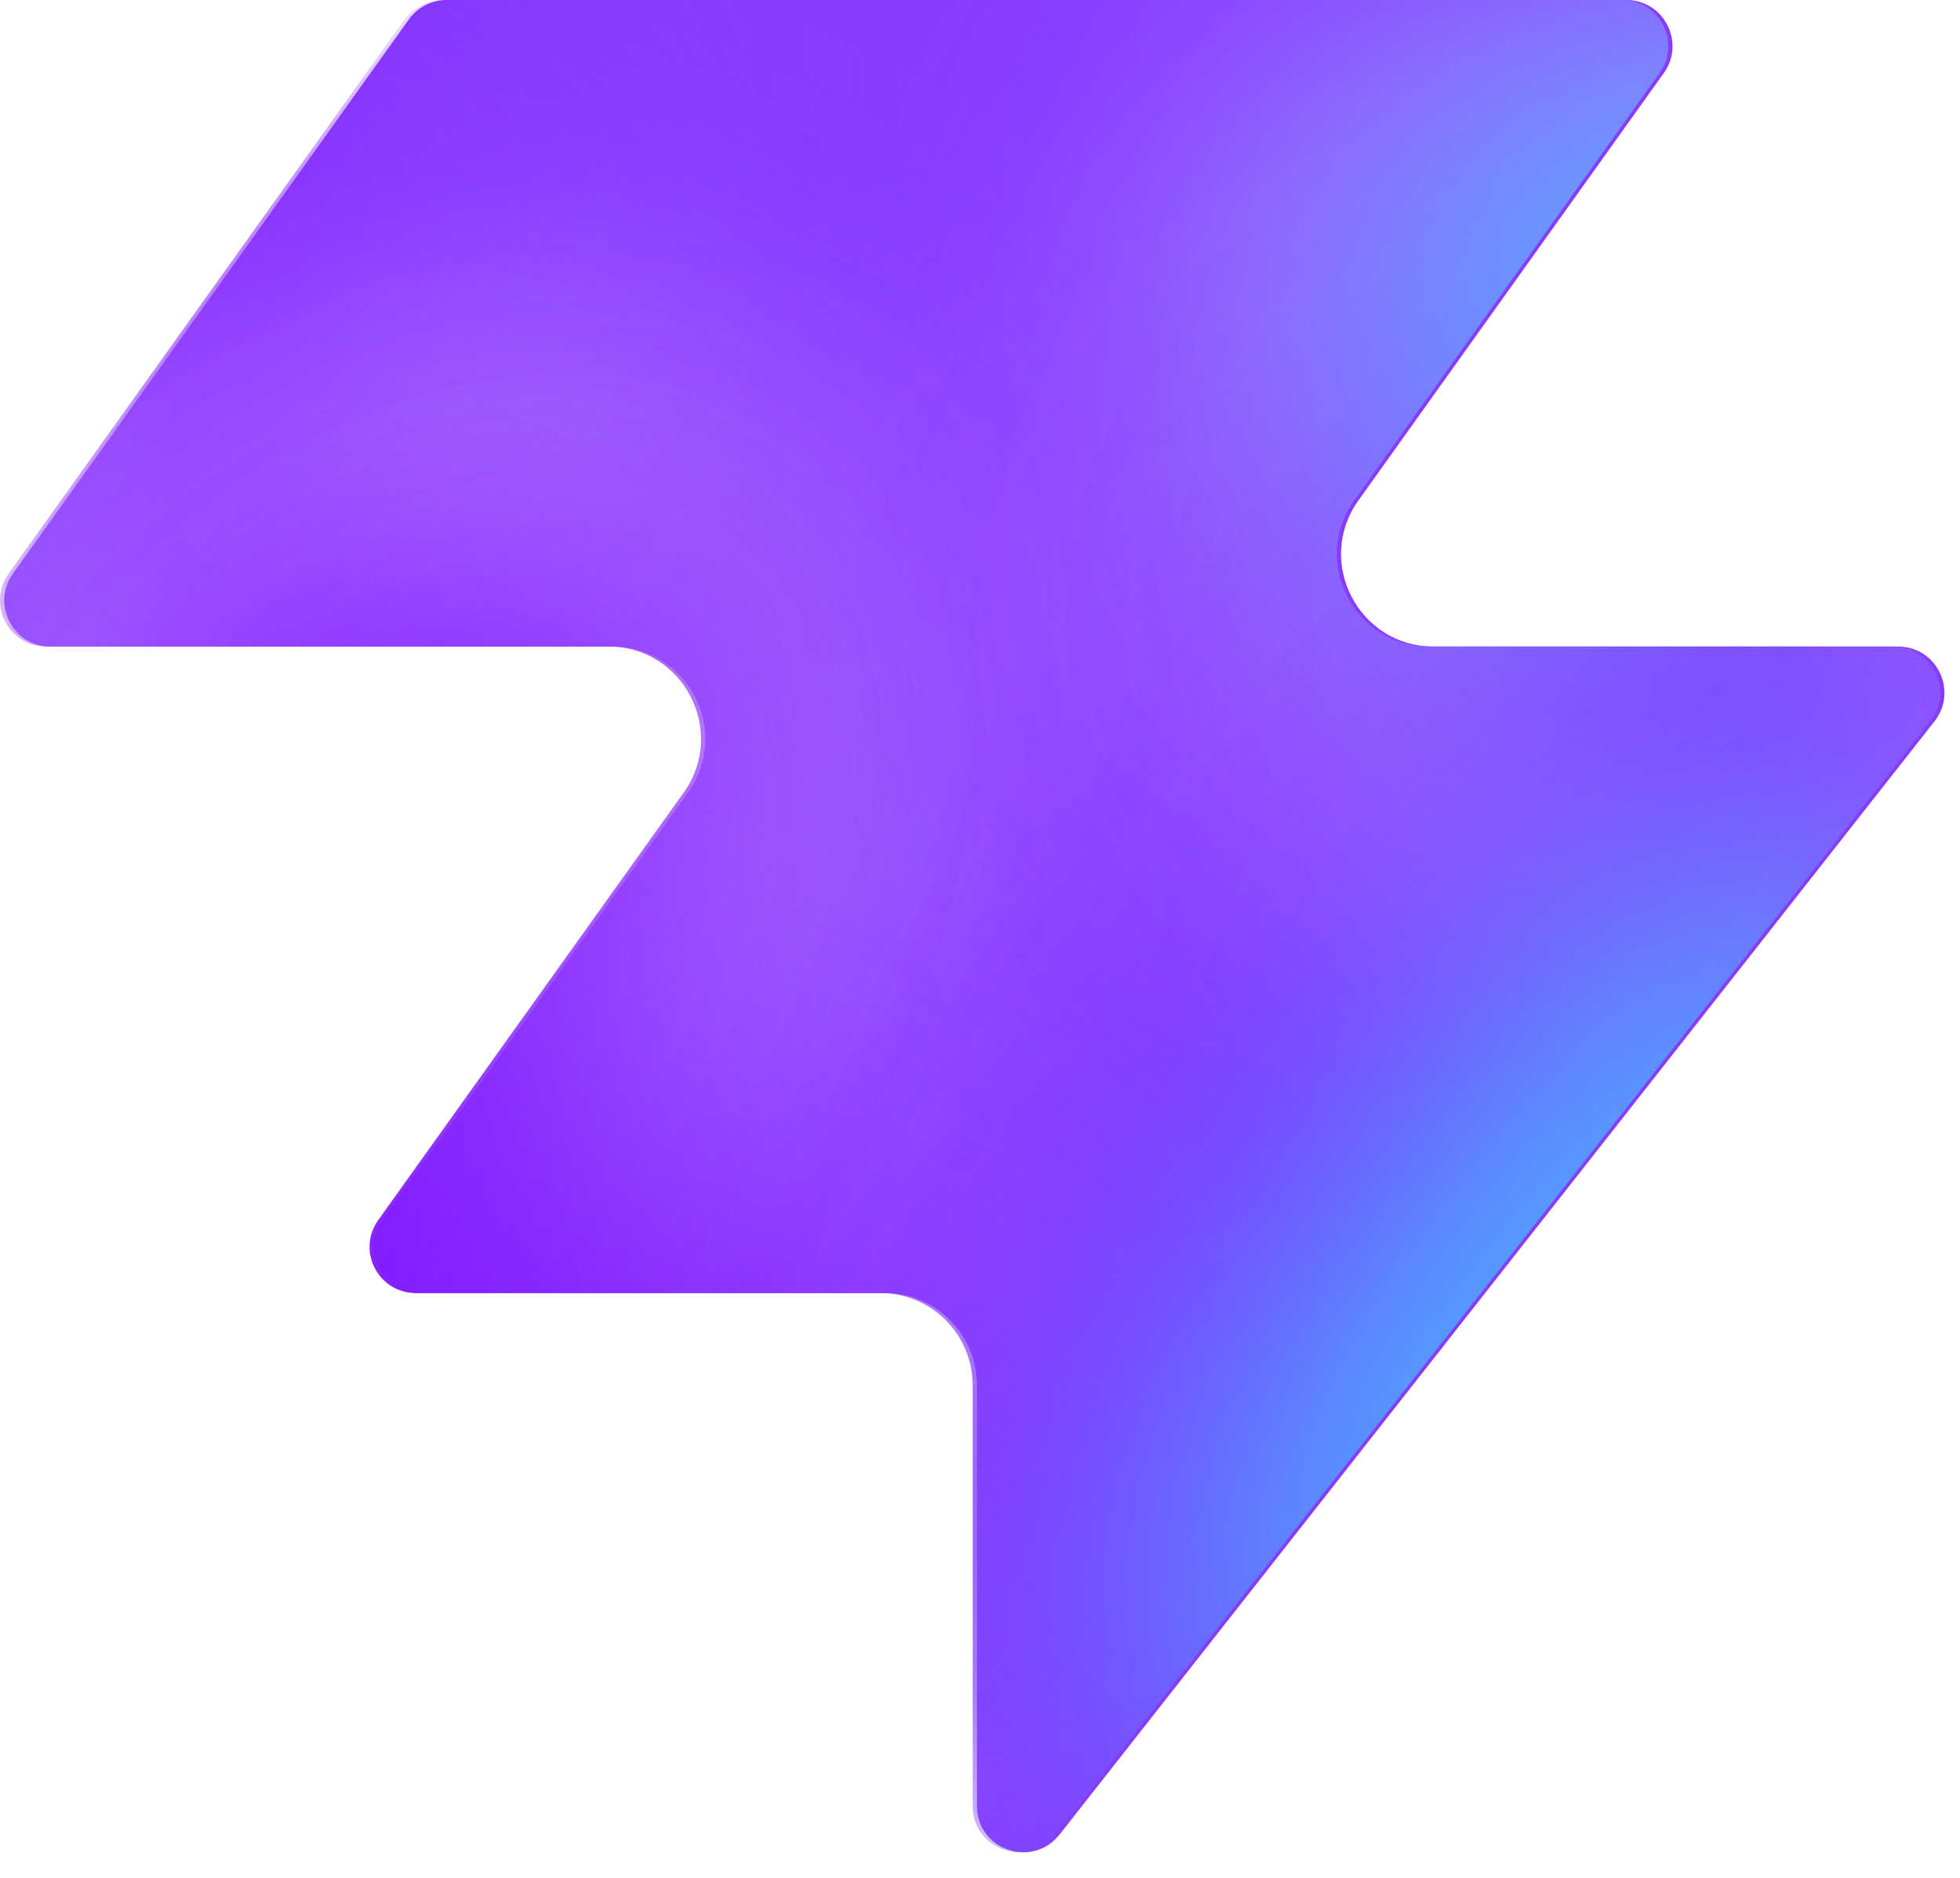
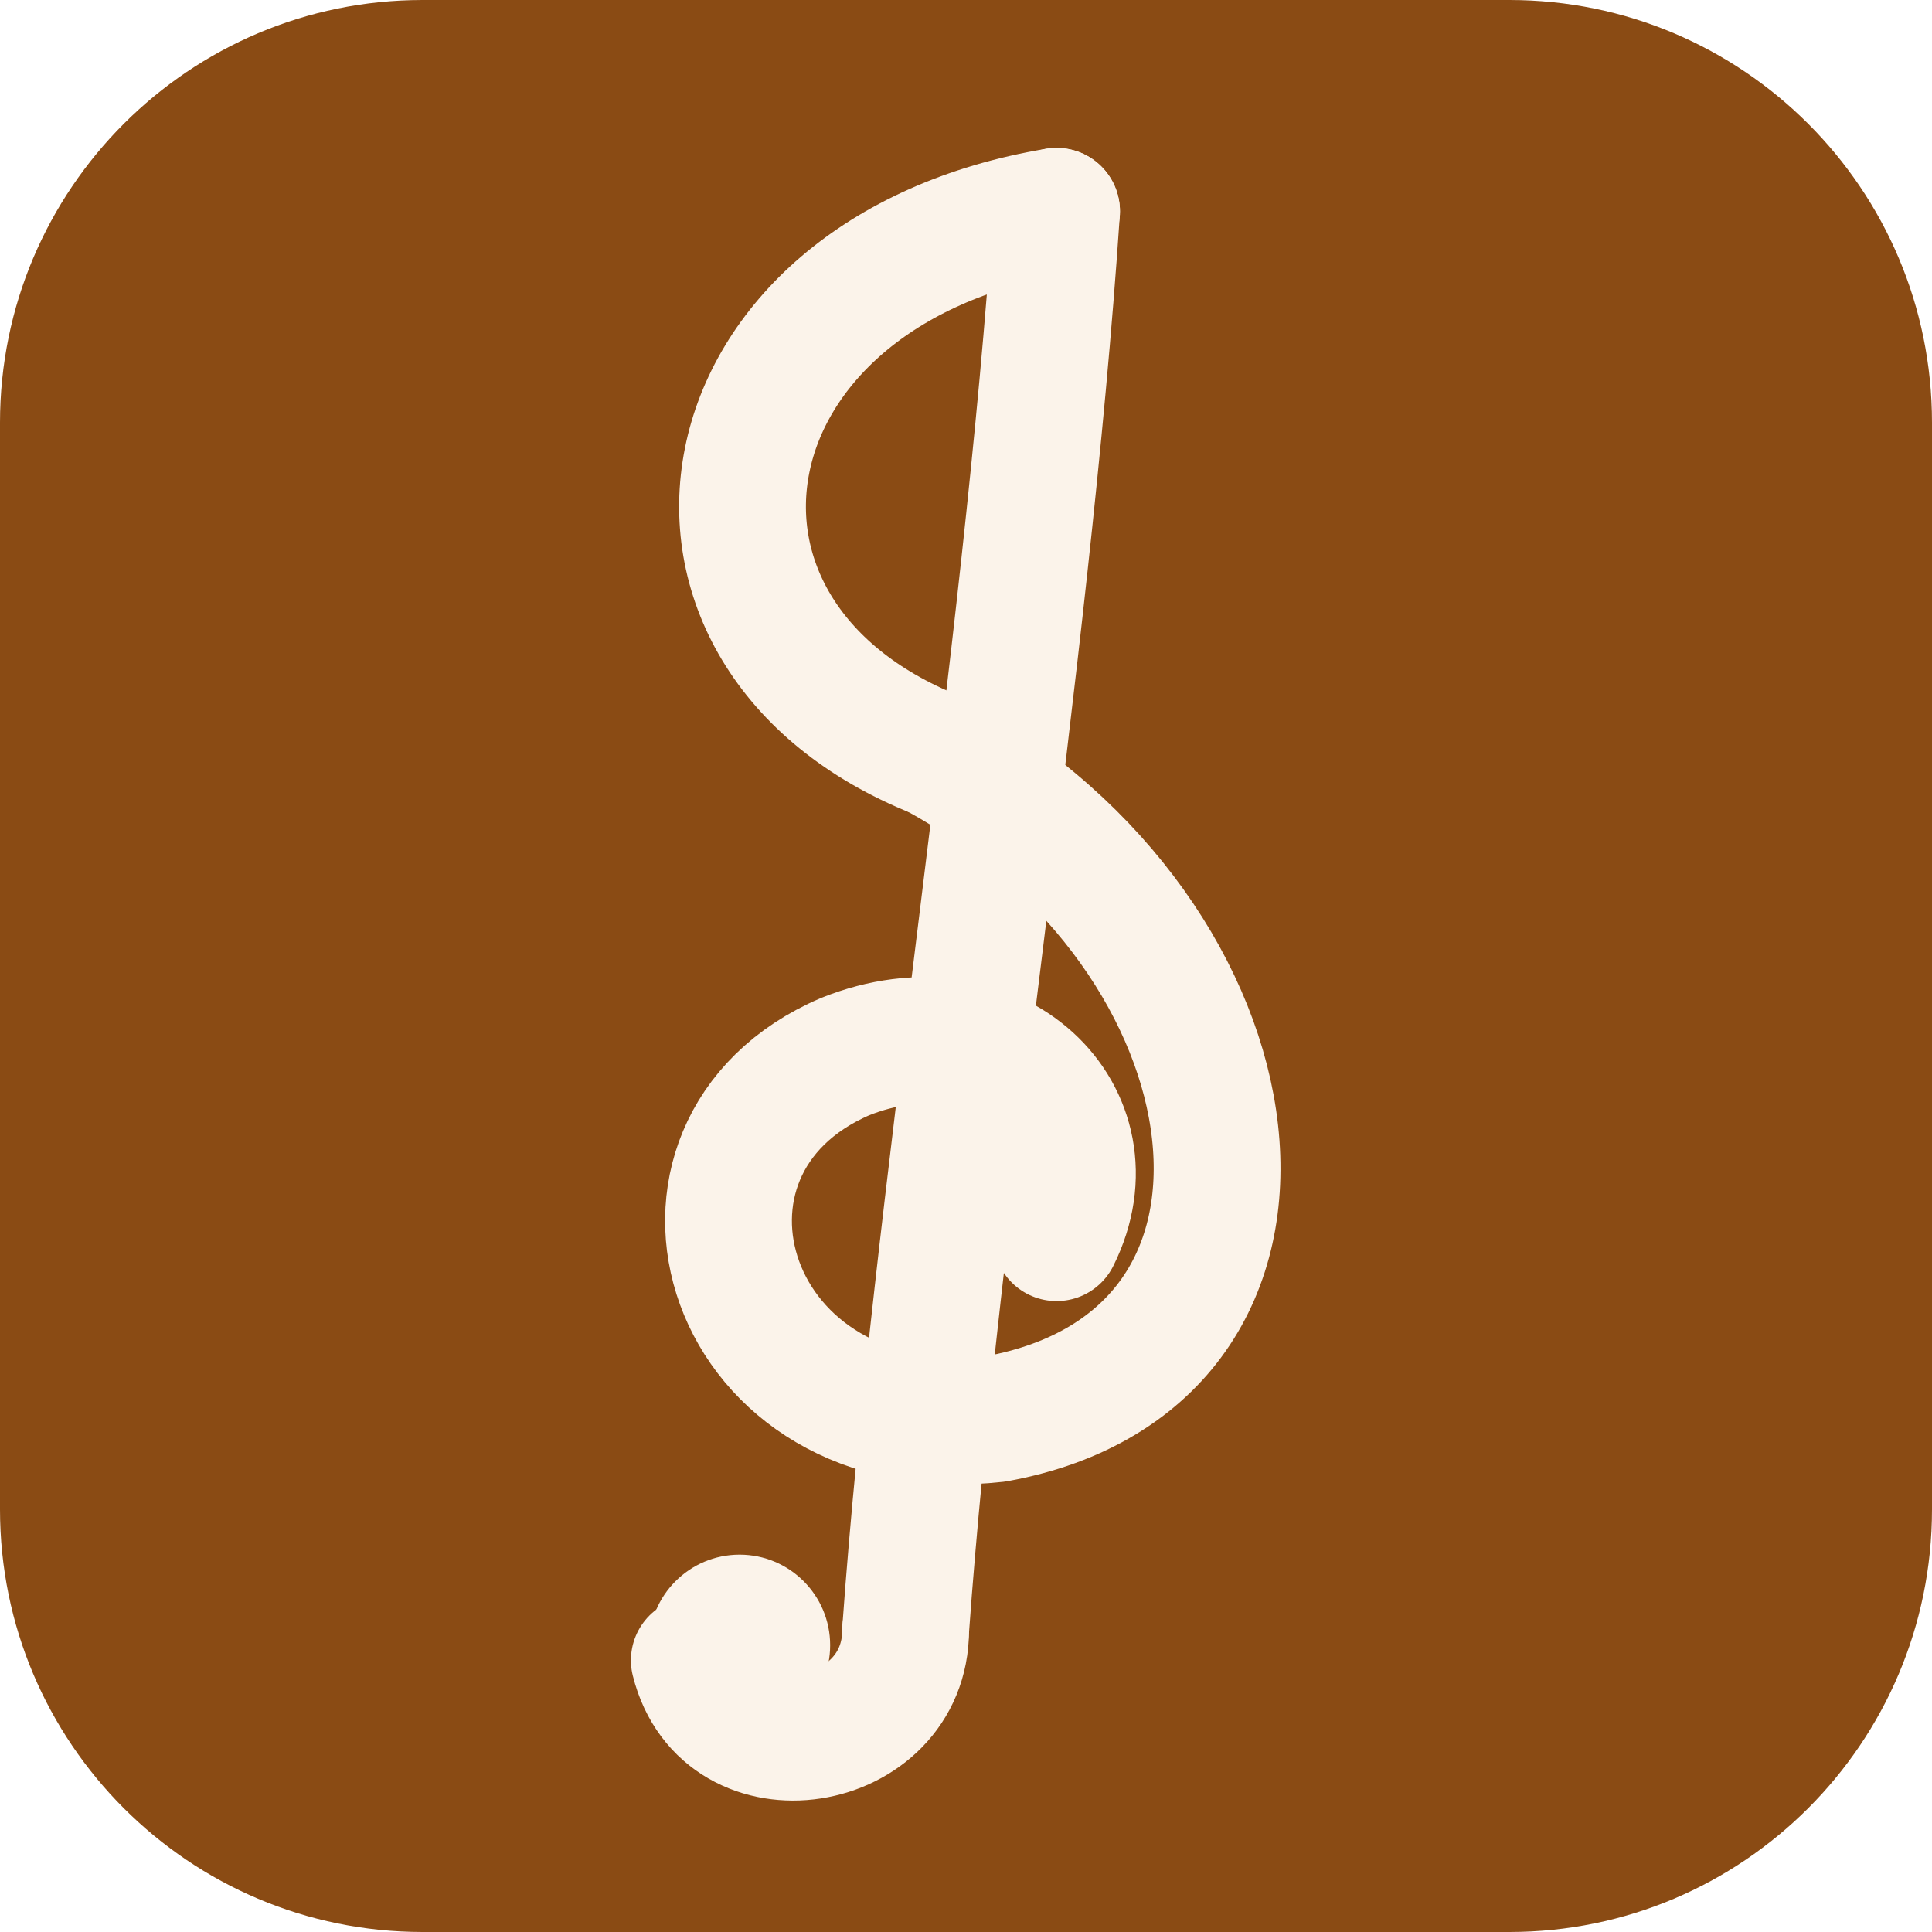
- <svg xmlns="http://www.w3.org/2000/svg" width="48" height="46" fill="none" viewBox="0 0 48 46">
-   <path fill="#863bff" d="M25.946 44.938c-.664.845-2.021.375-2.021-.698V33.937a2.26 2.26 0 0 0-2.262-2.262H10.287c-.92 0-1.456-1.04-.92-1.788l7.48-10.471c1.07-1.497 0-3.578-1.842-3.578H1.237c-.92 0-1.456-1.04-.92-1.788L10.013.474c.214-.297.556-.474.92-.474h28.894c.92 0 1.456 1.04.92 1.788l-7.48 10.471c-1.07 1.498 0 3.579 1.842 3.579h11.377c.943 0 1.473 1.088.89 1.83L25.947 44.94z" style="fill:#863bff;fill:color(display-p3 .525 .23 1);fill-opacity:1" />
-   <mask id="a" width="48" height="46" x="0" y="0" maskUnits="userSpaceOnUse" style="mask-type:alpha">
-     <path fill="#000" d="M25.842 44.938c-.664.844-2.021.375-2.021-.698V33.937a2.26 2.26 0 0 0-2.262-2.262H10.183c-.92 0-1.456-1.04-.92-1.788l7.48-10.471c1.07-1.498 0-3.579-1.842-3.579H1.133c-.92 0-1.456-1.04-.92-1.787L9.91.473c.214-.297.556-.474.92-.474h28.894c.92 0 1.456 1.04.92 1.788l-7.48 10.471c-1.07 1.498 0 3.578 1.842 3.578h11.377c.943 0 1.473 1.088.89 1.832L25.843 44.94z" style="fill:#000;fill-opacity:1" />
-   </mask>
-   <g mask="url(#a)">
-     <g filter="url(#b)">
-       <ellipse cx="5.508" cy="14.704" fill="#ede6ff" rx="5.508" ry="14.704" style="fill:#ede6ff;fill:color(display-p3 .927 .903 1);fill-opacity:1" transform="matrix(.00324 1 1 -.00324 -4.47 31.516)" />
-     </g>
-     <g filter="url(#c)">
-       <ellipse cx="10.399" cy="29.851" fill="#ede6ff" rx="10.399" ry="29.851" style="fill:#ede6ff;fill:color(display-p3 .927 .903 1);fill-opacity:1" transform="matrix(.00324 1 1 -.00324 -39.328 7.883)" />
-     </g>
-     <g filter="url(#d)">
-       <ellipse cx="5.508" cy="30.487" fill="#7e14ff" rx="5.508" ry="30.487" style="fill:#7e14ff;fill:color(display-p3 .492 .077 1);fill-opacity:1" transform="rotate(89.814 -25.913 -14.639)scale(1 -1)" />
-     </g>
-     <g filter="url(#e)">
-       <ellipse cx="5.508" cy="30.599" fill="#7e14ff" rx="5.508" ry="30.599" style="fill:#7e14ff;fill:color(display-p3 .492 .077 1);fill-opacity:1" transform="rotate(89.814 -32.644 -3.334)scale(1 -1)" />
-     </g>
-     <g filter="url(#f)">
-       <ellipse cx="5.508" cy="30.599" fill="#7e14ff" rx="5.508" ry="30.599" style="fill:#7e14ff;fill:color(display-p3 .492 .077 1);fill-opacity:1" transform="matrix(.00324 1 1 -.00324 -34.34 30.47)" />
-     </g>
-     <g filter="url(#g)">
-       <ellipse cx="14.072" cy="22.078" fill="#ede6ff" rx="14.072" ry="22.078" style="fill:#ede6ff;fill:color(display-p3 .927 .903 1);fill-opacity:1" transform="rotate(93.35 24.506 48.493)scale(-1 1)" />
-     </g>
-     <g filter="url(#h)">
-       <ellipse cx="3.47" cy="21.501" fill="#7e14ff" rx="3.47" ry="21.501" style="fill:#7e14ff;fill:color(display-p3 .492 .077 1);fill-opacity:1" transform="rotate(89.009 28.708 47.59)scale(-1 1)" />
-     </g>
-     <g filter="url(#i)">
-       <ellipse cx="3.47" cy="21.501" fill="#7e14ff" rx="3.47" ry="21.501" style="fill:#7e14ff;fill:color(display-p3 .492 .077 1);fill-opacity:1" transform="rotate(89.009 28.708 47.59)scale(-1 1)" />
-     </g>
-     <g filter="url(#j)">
-       <ellipse cx=".387" cy="8.972" fill="#7e14ff" rx="4.407" ry="29.108" style="fill:#7e14ff;fill:color(display-p3 .492 .077 1);fill-opacity:1" transform="rotate(39.51 .387 8.972)" />
-     </g>
-     <g filter="url(#k)">
-       <ellipse cx="47.523" cy="-6.092" fill="#7e14ff" rx="4.407" ry="29.108" style="fill:#7e14ff;fill:color(display-p3 .492 .077 1);fill-opacity:1" transform="rotate(37.892 47.523 -6.092)" />
-     </g>
-     <g filter="url(#l)">
-       <ellipse cx="41.412" cy="6.333" fill="#47bfff" rx="5.971" ry="9.665" style="fill:#47bfff;fill:color(display-p3 .28 .748 1);fill-opacity:1" transform="rotate(37.892 41.412 6.333)" />
-     </g>
-     <g filter="url(#m)">
-       <ellipse cx="-1.879" cy="38.332" fill="#7e14ff" rx="4.407" ry="29.108" style="fill:#7e14ff;fill:color(display-p3 .492 .077 1);fill-opacity:1" transform="rotate(37.892 -1.88 38.332)" />
-     </g>
-     <g filter="url(#n)">
-       <ellipse cx="-1.879" cy="38.332" fill="#7e14ff" rx="4.407" ry="29.108" style="fill:#7e14ff;fill:color(display-p3 .492 .077 1);fill-opacity:1" transform="rotate(37.892 -1.88 38.332)" />
-     </g>
-     <g filter="url(#o)">
-       <ellipse cx="35.651" cy="29.907" fill="#7e14ff" rx="4.407" ry="29.108" style="fill:#7e14ff;fill:color(display-p3 .492 .077 1);fill-opacity:1" transform="rotate(37.892 35.651 29.907)" />
-     </g>
-     <g filter="url(#p)">
-       <ellipse cx="38.418" cy="32.4" fill="#47bfff" rx="5.971" ry="15.297" style="fill:#47bfff;fill:color(display-p3 .28 .748 1);fill-opacity:1" transform="rotate(37.892 38.418 32.4)" />
-     </g>
+ <svg xmlns="http://www.w3.org/2000/svg" viewBox="0 0 64 64">
+   <rect width="64" height="64" rx="14" fill="#8a4b14" />
+   <g fill="none" stroke="#fbf3ea" stroke-width="4.2" stroke-linecap="round" stroke-linejoin="round">
+     <path d="M30 54 C31 40 34 22 35 7" />
+     <path d="M35 7 C23 9 21 21 31 25" />
+     <path d="M31 25 C42 31 44 45 33 47 C24 48 21 38 28 35 C33 33 37 37 35 41" />
+     <path d="M30 54 C30 58 24 59 23 55" />
  </g>
-   <defs>
-     <filter id="b" width="60.045" height="41.654" x="-19.77" y="16.149" color-interpolation-filters="sRGB" filterUnits="userSpaceOnUse">
-       <feFlood flood-opacity="0" result="BackgroundImageFix" />
-       <feBlend in="SourceGraphic" in2="BackgroundImageFix" result="shape" />
-       <feGaussianBlur result="effect1_foregroundBlur_2002_17158" stdDeviation="7.659" />
-     </filter>
-     <filter id="c" width="90.34" height="51.437" x="-54.613" y="-7.533" color-interpolation-filters="sRGB" filterUnits="userSpaceOnUse">
-       <feFlood flood-opacity="0" result="BackgroundImageFix" />
-       <feBlend in="SourceGraphic" in2="BackgroundImageFix" result="shape" />
-       <feGaussianBlur result="effect1_foregroundBlur_2002_17158" stdDeviation="7.659" />
-     </filter>
-     <filter id="d" width="79.355" height="29.4" x="-49.64" y="2.03" color-interpolation-filters="sRGB" filterUnits="userSpaceOnUse">
-       <feFlood flood-opacity="0" result="BackgroundImageFix" />
-       <feBlend in="SourceGraphic" in2="BackgroundImageFix" result="shape" />
-       <feGaussianBlur result="effect1_foregroundBlur_2002_17158" stdDeviation="4.596" />
-     </filter>
-     <filter id="e" width="79.579" height="29.4" x="-45.045" y="20.029" color-interpolation-filters="sRGB" filterUnits="userSpaceOnUse">
-       <feFlood flood-opacity="0" result="BackgroundImageFix" />
-       <feBlend in="SourceGraphic" in2="BackgroundImageFix" result="shape" />
-       <feGaussianBlur result="effect1_foregroundBlur_2002_17158" stdDeviation="4.596" />
-     </filter>
-     <filter id="f" width="79.579" height="29.4" x="-43.513" y="21.178" color-interpolation-filters="sRGB" filterUnits="userSpaceOnUse">
-       <feFlood flood-opacity="0" result="BackgroundImageFix" />
-       <feBlend in="SourceGraphic" in2="BackgroundImageFix" result="shape" />
-       <feGaussianBlur result="effect1_foregroundBlur_2002_17158" stdDeviation="4.596" />
-     </filter>
-     <filter id="g" width="74.749" height="58.852" x="15.756" y="-17.901" color-interpolation-filters="sRGB" filterUnits="userSpaceOnUse">
-       <feFlood flood-opacity="0" result="BackgroundImageFix" />
-       <feBlend in="SourceGraphic" in2="BackgroundImageFix" result="shape" />
-       <feGaussianBlur result="effect1_foregroundBlur_2002_17158" stdDeviation="7.659" />
-     </filter>
-     <filter id="h" width="61.377" height="25.362" x="23.548" y="2.284" color-interpolation-filters="sRGB" filterUnits="userSpaceOnUse">
-       <feFlood flood-opacity="0" result="BackgroundImageFix" />
-       <feBlend in="SourceGraphic" in2="BackgroundImageFix" result="shape" />
-       <feGaussianBlur result="effect1_foregroundBlur_2002_17158" stdDeviation="4.596" />
-     </filter>
-     <filter id="i" width="61.377" height="25.362" x="23.548" y="2.284" color-interpolation-filters="sRGB" filterUnits="userSpaceOnUse">
-       <feFlood flood-opacity="0" result="BackgroundImageFix" />
-       <feBlend in="SourceGraphic" in2="BackgroundImageFix" result="shape" />
-       <feGaussianBlur result="effect1_foregroundBlur_2002_17158" stdDeviation="4.596" />
-     </filter>
-     <filter id="j" width="56.045" height="63.649" x="-27.636" y="-22.853" color-interpolation-filters="sRGB" filterUnits="userSpaceOnUse">
-       <feFlood flood-opacity="0" result="BackgroundImageFix" />
-       <feBlend in="SourceGraphic" in2="BackgroundImageFix" result="shape" />
-       <feGaussianBlur result="effect1_foregroundBlur_2002_17158" stdDeviation="4.596" />
-     </filter>
-     <filter id="k" width="54.814" height="64.646" x="20.116" y="-38.415" color-interpolation-filters="sRGB" filterUnits="userSpaceOnUse">
-       <feFlood flood-opacity="0" result="BackgroundImageFix" />
-       <feBlend in="SourceGraphic" in2="BackgroundImageFix" result="shape" />
-       <feGaussianBlur result="effect1_foregroundBlur_2002_17158" stdDeviation="4.596" />
-     </filter>
-     <filter id="l" width="33.541" height="35.313" x="24.641" y="-11.323" color-interpolation-filters="sRGB" filterUnits="userSpaceOnUse">
-       <feFlood flood-opacity="0" result="BackgroundImageFix" />
-       <feBlend in="SourceGraphic" in2="BackgroundImageFix" result="shape" />
-       <feGaussianBlur result="effect1_foregroundBlur_2002_17158" stdDeviation="4.596" />
-     </filter>
-     <filter id="m" width="54.814" height="64.646" x="-29.286" y="6.009" color-interpolation-filters="sRGB" filterUnits="userSpaceOnUse">
-       <feFlood flood-opacity="0" result="BackgroundImageFix" />
-       <feBlend in="SourceGraphic" in2="BackgroundImageFix" result="shape" />
-       <feGaussianBlur result="effect1_foregroundBlur_2002_17158" stdDeviation="4.596" />
-     </filter>
-     <filter id="n" width="54.814" height="64.646" x="-29.286" y="6.009" color-interpolation-filters="sRGB" filterUnits="userSpaceOnUse">
-       <feFlood flood-opacity="0" result="BackgroundImageFix" />
-       <feBlend in="SourceGraphic" in2="BackgroundImageFix" result="shape" />
-       <feGaussianBlur result="effect1_foregroundBlur_2002_17158" stdDeviation="4.596" />
-     </filter>
-     <filter id="o" width="54.814" height="64.646" x="8.244" y="-2.416" color-interpolation-filters="sRGB" filterUnits="userSpaceOnUse">
-       <feFlood flood-opacity="0" result="BackgroundImageFix" />
-       <feBlend in="SourceGraphic" in2="BackgroundImageFix" result="shape" />
-       <feGaussianBlur result="effect1_foregroundBlur_2002_17158" stdDeviation="4.596" />
-     </filter>
-     <filter id="p" width="39.409" height="43.623" x="18.713" y="10.588" color-interpolation-filters="sRGB" filterUnits="userSpaceOnUse">
-       <feFlood flood-opacity="0" result="BackgroundImageFix" />
-       <feBlend in="SourceGraphic" in2="BackgroundImageFix" result="shape" />
-       <feGaussianBlur result="effect1_foregroundBlur_2002_17158" stdDeviation="4.596" />
-     </filter>
-   </defs>
+   <circle cx="24.5" cy="54.5" r="3" fill="#fbf3ea" />
</svg>
